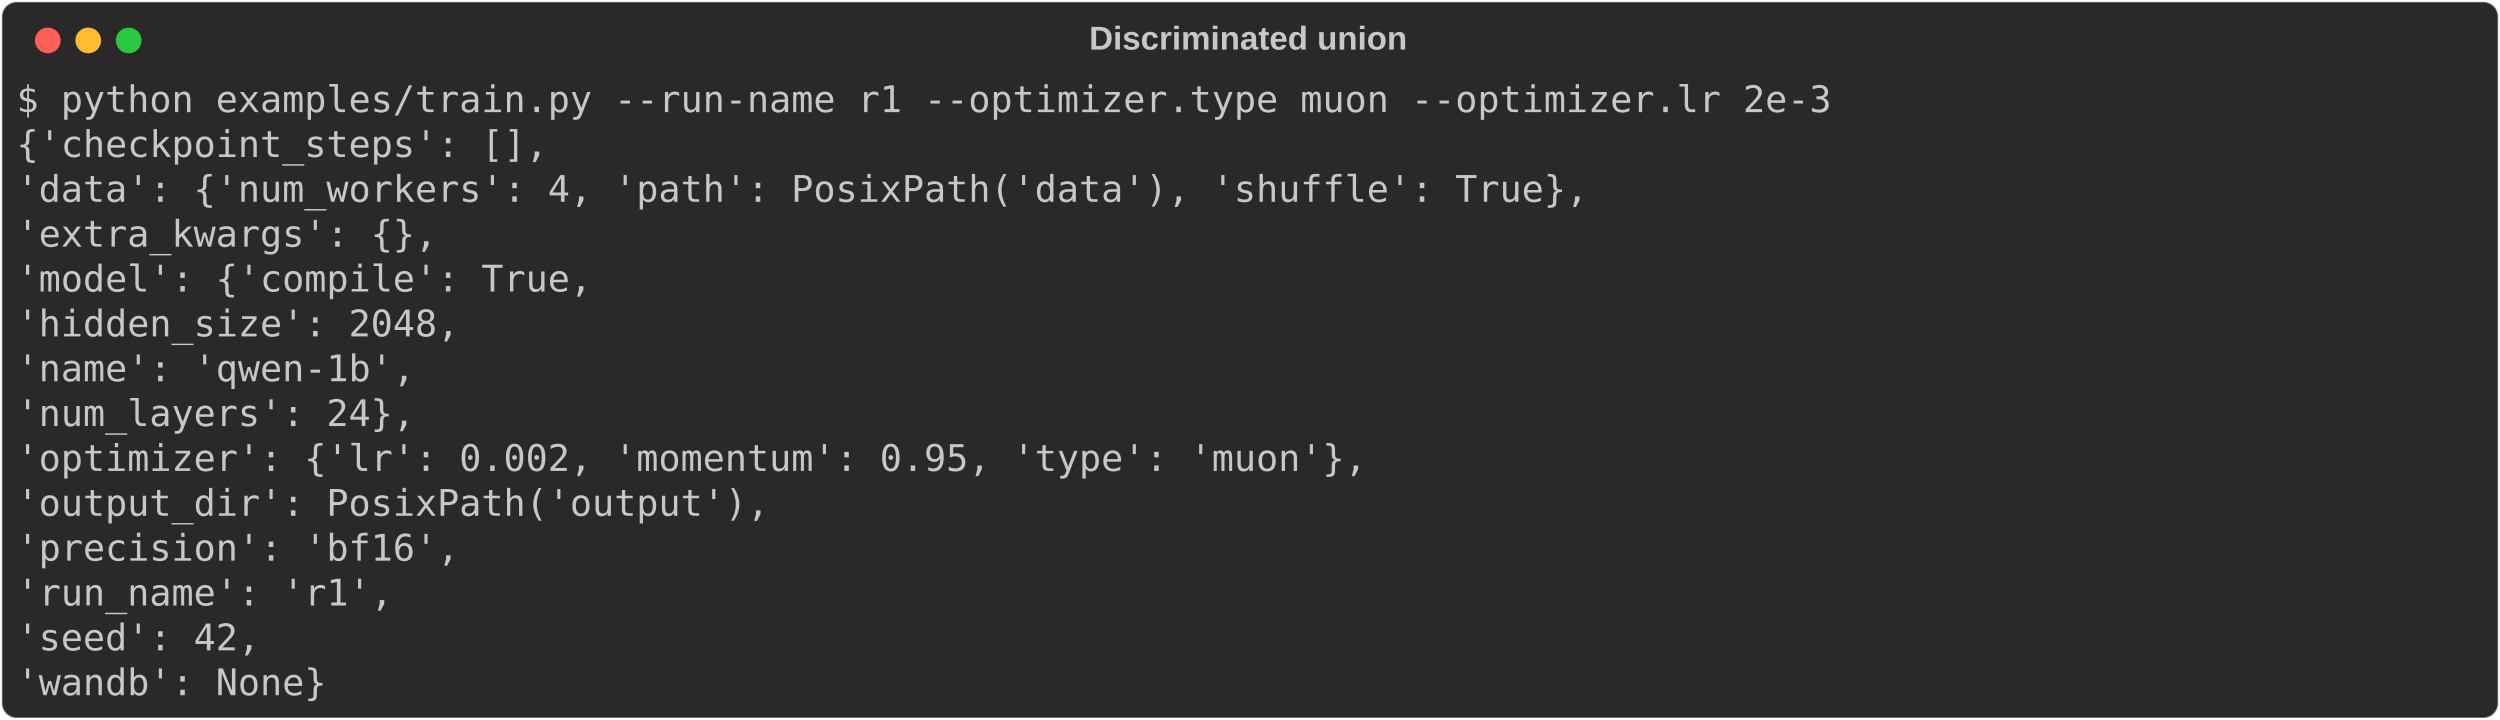
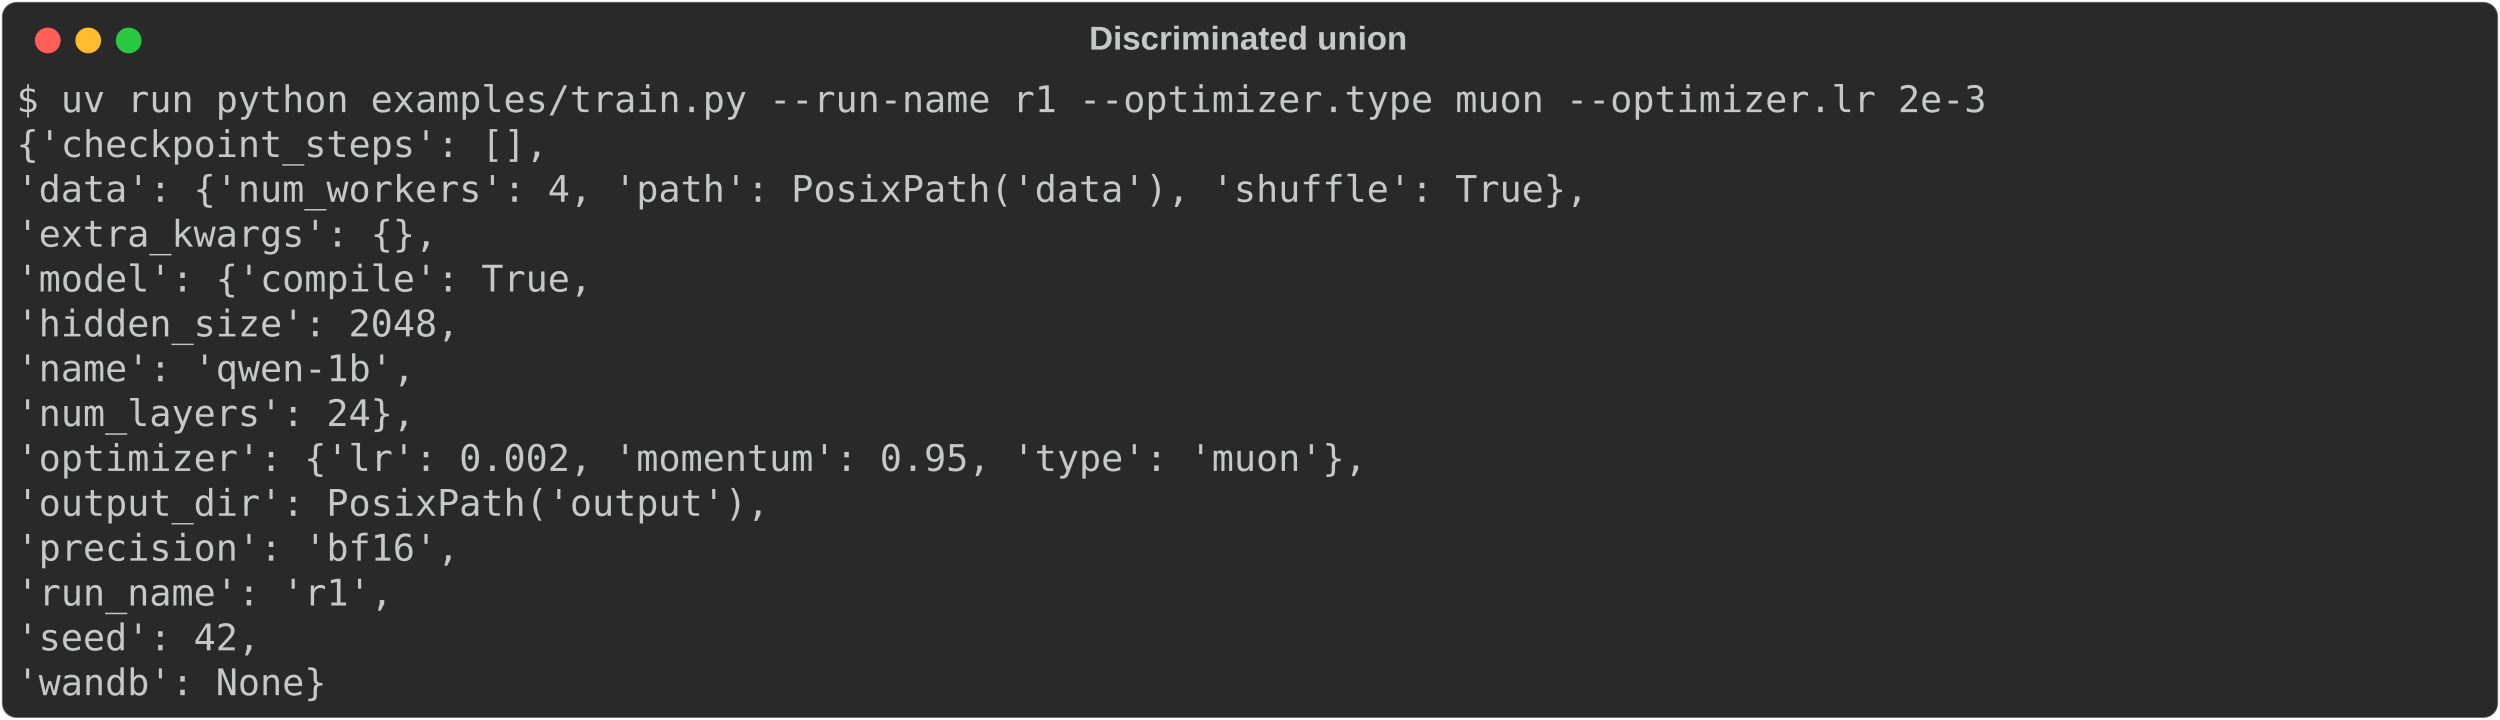
<svg xmlns="http://www.w3.org/2000/svg" class="rich-terminal" viewBox="0 0 1360 391.6">
  <style>

    @font-face {
        font-family: "Fira Code";
        src: local("FiraCode-Regular"),
                url("https://cdnjs.cloudflare.com/ajax/libs/firacode/6.2.0/woff2/FiraCode-Regular.woff2") format("woff2"),
                url("https://cdnjs.cloudflare.com/ajax/libs/firacode/6.2.0/woff/FiraCode-Regular.woff") format("woff");
        font-style: normal;
        font-weight: 400;
    }
    @font-face {
        font-family: "Fira Code";
        src: local("FiraCode-Bold"),
                url("https://cdnjs.cloudflare.com/ajax/libs/firacode/6.2.0/woff2/FiraCode-Bold.woff2") format("woff2"),
                url("https://cdnjs.cloudflare.com/ajax/libs/firacode/6.2.0/woff/FiraCode-Bold.woff") format("woff");
        font-style: bold;
        font-weight: 700;
    }

-     .terminal-2950694449-matrix {
+     .terminal-3613591729-matrix {
        font-family: Fira Code, monospace;
        font-size: 20px;
        line-height: 24.4px;
        font-variant-east-asian: full-width;
    }

-     .terminal-2950694449-title {
+     .terminal-3613591729-title {
        font-size: 18px;
        font-weight: bold;
        font-family: arial;
    }

-     .terminal-2950694449-r1 { fill: #c5c8c6 }
+     .terminal-3613591729-r1 { fill: #c5c8c6 }
    </style>
  <defs>
-     <clipPath id="terminal-2950694449-clip-terminal">
+     <clipPath id="terminal-3613591729-clip-terminal">
      <rect x="0" y="0" width="1341.0" height="340.6" />
    </clipPath>
-     <clipPath id="terminal-2950694449-line-0">
+     <clipPath id="terminal-3613591729-line-0">
      <rect x="0" y="1.5" width="1342" height="24.65" />
    </clipPath>
-     <clipPath id="terminal-2950694449-line-1">
+     <clipPath id="terminal-3613591729-line-1">
      <rect x="0" y="25.9" width="1342" height="24.65" />
    </clipPath>
-     <clipPath id="terminal-2950694449-line-2">
+     <clipPath id="terminal-3613591729-line-2">
      <rect x="0" y="50.3" width="1342" height="24.65" />
    </clipPath>
-     <clipPath id="terminal-2950694449-line-3">
+     <clipPath id="terminal-3613591729-line-3">
      <rect x="0" y="74.7" width="1342" height="24.65" />
    </clipPath>
-     <clipPath id="terminal-2950694449-line-4">
+     <clipPath id="terminal-3613591729-line-4">
      <rect x="0" y="99.1" width="1342" height="24.65" />
    </clipPath>
-     <clipPath id="terminal-2950694449-line-5">
+     <clipPath id="terminal-3613591729-line-5">
      <rect x="0" y="123.5" width="1342" height="24.65" />
    </clipPath>
-     <clipPath id="terminal-2950694449-line-6">
+     <clipPath id="terminal-3613591729-line-6">
      <rect x="0" y="147.9" width="1342" height="24.65" />
    </clipPath>
-     <clipPath id="terminal-2950694449-line-7">
+     <clipPath id="terminal-3613591729-line-7">
      <rect x="0" y="172.3" width="1342" height="24.65" />
    </clipPath>
-     <clipPath id="terminal-2950694449-line-8">
+     <clipPath id="terminal-3613591729-line-8">
      <rect x="0" y="196.7" width="1342" height="24.65" />
    </clipPath>
-     <clipPath id="terminal-2950694449-line-9">
+     <clipPath id="terminal-3613591729-line-9">
      <rect x="0" y="221.1" width="1342" height="24.65" />
    </clipPath>
-     <clipPath id="terminal-2950694449-line-10">
+     <clipPath id="terminal-3613591729-line-10">
      <rect x="0" y="245.5" width="1342" height="24.65" />
    </clipPath>
-     <clipPath id="terminal-2950694449-line-11">
+     <clipPath id="terminal-3613591729-line-11">
      <rect x="0" y="269.9" width="1342" height="24.65" />
    </clipPath>
-     <clipPath id="terminal-2950694449-line-12">
+     <clipPath id="terminal-3613591729-line-12">
      <rect x="0" y="294.3" width="1342" height="24.65" />
    </clipPath>
  </defs>
  <rect fill="#292929" stroke="rgba(255,255,255,0.35)" stroke-width="1" x="1" y="1" width="1358" height="389.6" rx="8" />
-   <text class="terminal-2950694449-title" fill="#c5c8c6" text-anchor="middle" x="679" y="27">Discriminated union</text>
+   <text class="terminal-3613591729-title" fill="#c5c8c6" text-anchor="middle" x="679" y="27">Discriminated union</text>
  <g transform="translate(26,22)">
    <circle cx="0" cy="0" r="7" fill="#ff5f57" />
    <circle cx="22" cy="0" r="7" fill="#febc2e" />
    <circle cx="44" cy="0" r="7" fill="#28c840" />
  </g>
-   <g transform="translate(9, 41)" clip-path="url(#terminal-2950694449-clip-terminal)">
-     <g class="terminal-2950694449-matrix">
-       <text class="terminal-2950694449-r1" x="0" y="20" textLength="1000.4" clip-path="url(#terminal-2950694449-line-0)">$ python examples/train.py --run-name r1 --optimizer.type muon --optimizer.lr 2e-3</text>
-       <text class="terminal-2950694449-r1" x="1342" y="20" textLength="12.2" clip-path="url(#terminal-2950694449-line-0)">
+   <g transform="translate(9, 41)" clip-path="url(#terminal-3613591729-clip-terminal)">
+     <g class="terminal-3613591729-matrix">
+       <text class="terminal-3613591729-r1" x="0" y="20" textLength="1085.8" clip-path="url(#terminal-3613591729-line-0)">$ uv run python examples/train.py --run-name r1 --optimizer.type muon --optimizer.lr 2e-3</text>
+       <text class="terminal-3613591729-r1" x="1342" y="20" textLength="12.2" clip-path="url(#terminal-3613591729-line-0)">
</text>
-       <text class="terminal-2950694449-r1" x="0" y="44.4" textLength="292.8" clip-path="url(#terminal-2950694449-line-1)">{'checkpoint_steps': [],</text>
-       <text class="terminal-2950694449-r1" x="1342" y="44.4" textLength="12.2" clip-path="url(#terminal-2950694449-line-1)">
+       <text class="terminal-3613591729-r1" x="0" y="44.4" textLength="292.8" clip-path="url(#terminal-3613591729-line-1)">{'checkpoint_steps': [],</text>
+       <text class="terminal-3613591729-r1" x="1342" y="44.4" textLength="12.2" clip-path="url(#terminal-3613591729-line-1)">
</text>
-       <text class="terminal-2950694449-r1" x="0" y="68.8" textLength="878.4" clip-path="url(#terminal-2950694449-line-2)"> 'data': {'num_workers': 4, 'path': PosixPath('data'), 'shuffle': True},</text>
-       <text class="terminal-2950694449-r1" x="1342" y="68.8" textLength="12.2" clip-path="url(#terminal-2950694449-line-2)">
+       <text class="terminal-3613591729-r1" x="0" y="68.8" textLength="878.4" clip-path="url(#terminal-3613591729-line-2)"> 'data': {'num_workers': 4, 'path': PosixPath('data'), 'shuffle': True},</text>
+       <text class="terminal-3613591729-r1" x="1342" y="68.8" textLength="12.2" clip-path="url(#terminal-3613591729-line-2)">
</text>
-       <text class="terminal-2950694449-r1" x="0" y="93.2" textLength="244" clip-path="url(#terminal-2950694449-line-3)"> 'extra_kwargs': {},</text>
-       <text class="terminal-2950694449-r1" x="1342" y="93.2" textLength="12.2" clip-path="url(#terminal-2950694449-line-3)">
+       <text class="terminal-3613591729-r1" x="0" y="93.2" textLength="244" clip-path="url(#terminal-3613591729-line-3)"> 'extra_kwargs': {},</text>
+       <text class="terminal-3613591729-r1" x="1342" y="93.2" textLength="12.2" clip-path="url(#terminal-3613591729-line-3)">
</text>
-       <text class="terminal-2950694449-r1" x="0" y="117.6" textLength="329.4" clip-path="url(#terminal-2950694449-line-4)"> 'model': {'compile': True,</text>
-       <text class="terminal-2950694449-r1" x="1342" y="117.6" textLength="12.2" clip-path="url(#terminal-2950694449-line-4)">
+       <text class="terminal-3613591729-r1" x="0" y="117.6" textLength="329.4" clip-path="url(#terminal-3613591729-line-4)"> 'model': {'compile': True,</text>
+       <text class="terminal-3613591729-r1" x="1342" y="117.6" textLength="12.2" clip-path="url(#terminal-3613591729-line-4)">
</text>
-       <text class="terminal-2950694449-r1" x="0" y="142" textLength="378.2" clip-path="url(#terminal-2950694449-line-5)">           'hidden_size': 2048,</text>
-       <text class="terminal-2950694449-r1" x="1342" y="142" textLength="12.2" clip-path="url(#terminal-2950694449-line-5)">
+       <text class="terminal-3613591729-r1" x="0" y="142" textLength="378.2" clip-path="url(#terminal-3613591729-line-5)">           'hidden_size': 2048,</text>
+       <text class="terminal-3613591729-r1" x="1342" y="142" textLength="12.2" clip-path="url(#terminal-3613591729-line-5)">
</text>
-       <text class="terminal-2950694449-r1" x="0" y="166.4" textLength="353.8" clip-path="url(#terminal-2950694449-line-6)">           'name': 'qwen-1b',</text>
-       <text class="terminal-2950694449-r1" x="1342" y="166.4" textLength="12.2" clip-path="url(#terminal-2950694449-line-6)">
+       <text class="terminal-3613591729-r1" x="0" y="166.4" textLength="353.8" clip-path="url(#terminal-3613591729-line-6)">           'name': 'qwen-1b',</text>
+       <text class="terminal-3613591729-r1" x="1342" y="166.4" textLength="12.2" clip-path="url(#terminal-3613591729-line-6)">
</text>
-       <text class="terminal-2950694449-r1" x="0" y="190.8" textLength="353.8" clip-path="url(#terminal-2950694449-line-7)">           'num_layers': 24},</text>
-       <text class="terminal-2950694449-r1" x="1342" y="190.8" textLength="12.2" clip-path="url(#terminal-2950694449-line-7)">
+       <text class="terminal-3613591729-r1" x="0" y="190.8" textLength="353.8" clip-path="url(#terminal-3613591729-line-7)">           'num_layers': 24},</text>
+       <text class="terminal-3613591729-r1" x="1342" y="190.8" textLength="12.2" clip-path="url(#terminal-3613591729-line-7)">
</text>
-       <text class="terminal-2950694449-r1" x="0" y="215.2" textLength="756.4" clip-path="url(#terminal-2950694449-line-8)"> 'optimizer': {'lr': 0.002, 'momentum': 0.95, 'type': 'muon'},</text>
-       <text class="terminal-2950694449-r1" x="1342" y="215.2" textLength="12.2" clip-path="url(#terminal-2950694449-line-8)">
+       <text class="terminal-3613591729-r1" x="0" y="215.2" textLength="756.4" clip-path="url(#terminal-3613591729-line-8)"> 'optimizer': {'lr': 0.002, 'momentum': 0.95, 'type': 'muon'},</text>
+       <text class="terminal-3613591729-r1" x="1342" y="215.2" textLength="12.2" clip-path="url(#terminal-3613591729-line-8)">
</text>
-       <text class="terminal-2950694449-r1" x="0" y="239.6" textLength="427" clip-path="url(#terminal-2950694449-line-9)"> 'output_dir': PosixPath('output'),</text>
-       <text class="terminal-2950694449-r1" x="1342" y="239.6" textLength="12.2" clip-path="url(#terminal-2950694449-line-9)">
+       <text class="terminal-3613591729-r1" x="0" y="239.6" textLength="427" clip-path="url(#terminal-3613591729-line-9)"> 'output_dir': PosixPath('output'),</text>
+       <text class="terminal-3613591729-r1" x="1342" y="239.6" textLength="12.2" clip-path="url(#terminal-3613591729-line-9)">
</text>
-       <text class="terminal-2950694449-r1" x="0" y="264" textLength="256.2" clip-path="url(#terminal-2950694449-line-10)"> 'precision': 'bf16',</text>
-       <text class="terminal-2950694449-r1" x="1342" y="264" textLength="12.2" clip-path="url(#terminal-2950694449-line-10)">
+       <text class="terminal-3613591729-r1" x="0" y="264" textLength="256.2" clip-path="url(#terminal-3613591729-line-10)"> 'precision': 'bf16',</text>
+       <text class="terminal-3613591729-r1" x="1342" y="264" textLength="12.2" clip-path="url(#terminal-3613591729-line-10)">
</text>
-       <text class="terminal-2950694449-r1" x="0" y="288.4" textLength="219.6" clip-path="url(#terminal-2950694449-line-11)"> 'run_name': 'r1',</text>
-       <text class="terminal-2950694449-r1" x="1342" y="288.4" textLength="12.2" clip-path="url(#terminal-2950694449-line-11)">
+       <text class="terminal-3613591729-r1" x="0" y="288.4" textLength="219.6" clip-path="url(#terminal-3613591729-line-11)"> 'run_name': 'r1',</text>
+       <text class="terminal-3613591729-r1" x="1342" y="288.4" textLength="12.2" clip-path="url(#terminal-3613591729-line-11)">
</text>
-       <text class="terminal-2950694449-r1" x="0" y="312.8" textLength="146.4" clip-path="url(#terminal-2950694449-line-12)"> 'seed': 42,</text>
-       <text class="terminal-2950694449-r1" x="1342" y="312.8" textLength="12.2" clip-path="url(#terminal-2950694449-line-12)">
+       <text class="terminal-3613591729-r1" x="0" y="312.8" textLength="146.4" clip-path="url(#terminal-3613591729-line-12)"> 'seed': 42,</text>
+       <text class="terminal-3613591729-r1" x="1342" y="312.8" textLength="12.2" clip-path="url(#terminal-3613591729-line-12)">
</text>
-       <text class="terminal-2950694449-r1" x="0" y="337.2" textLength="183" clip-path="url(#terminal-2950694449-line-13)"> 'wandb': None}</text>
-       <text class="terminal-2950694449-r1" x="1342" y="337.2" textLength="12.2" clip-path="url(#terminal-2950694449-line-13)">
+       <text class="terminal-3613591729-r1" x="0" y="337.2" textLength="183" clip-path="url(#terminal-3613591729-line-13)"> 'wandb': None}</text>
+       <text class="terminal-3613591729-r1" x="1342" y="337.2" textLength="12.2" clip-path="url(#terminal-3613591729-line-13)">
</text>
    </g>
  </g>
</svg>
